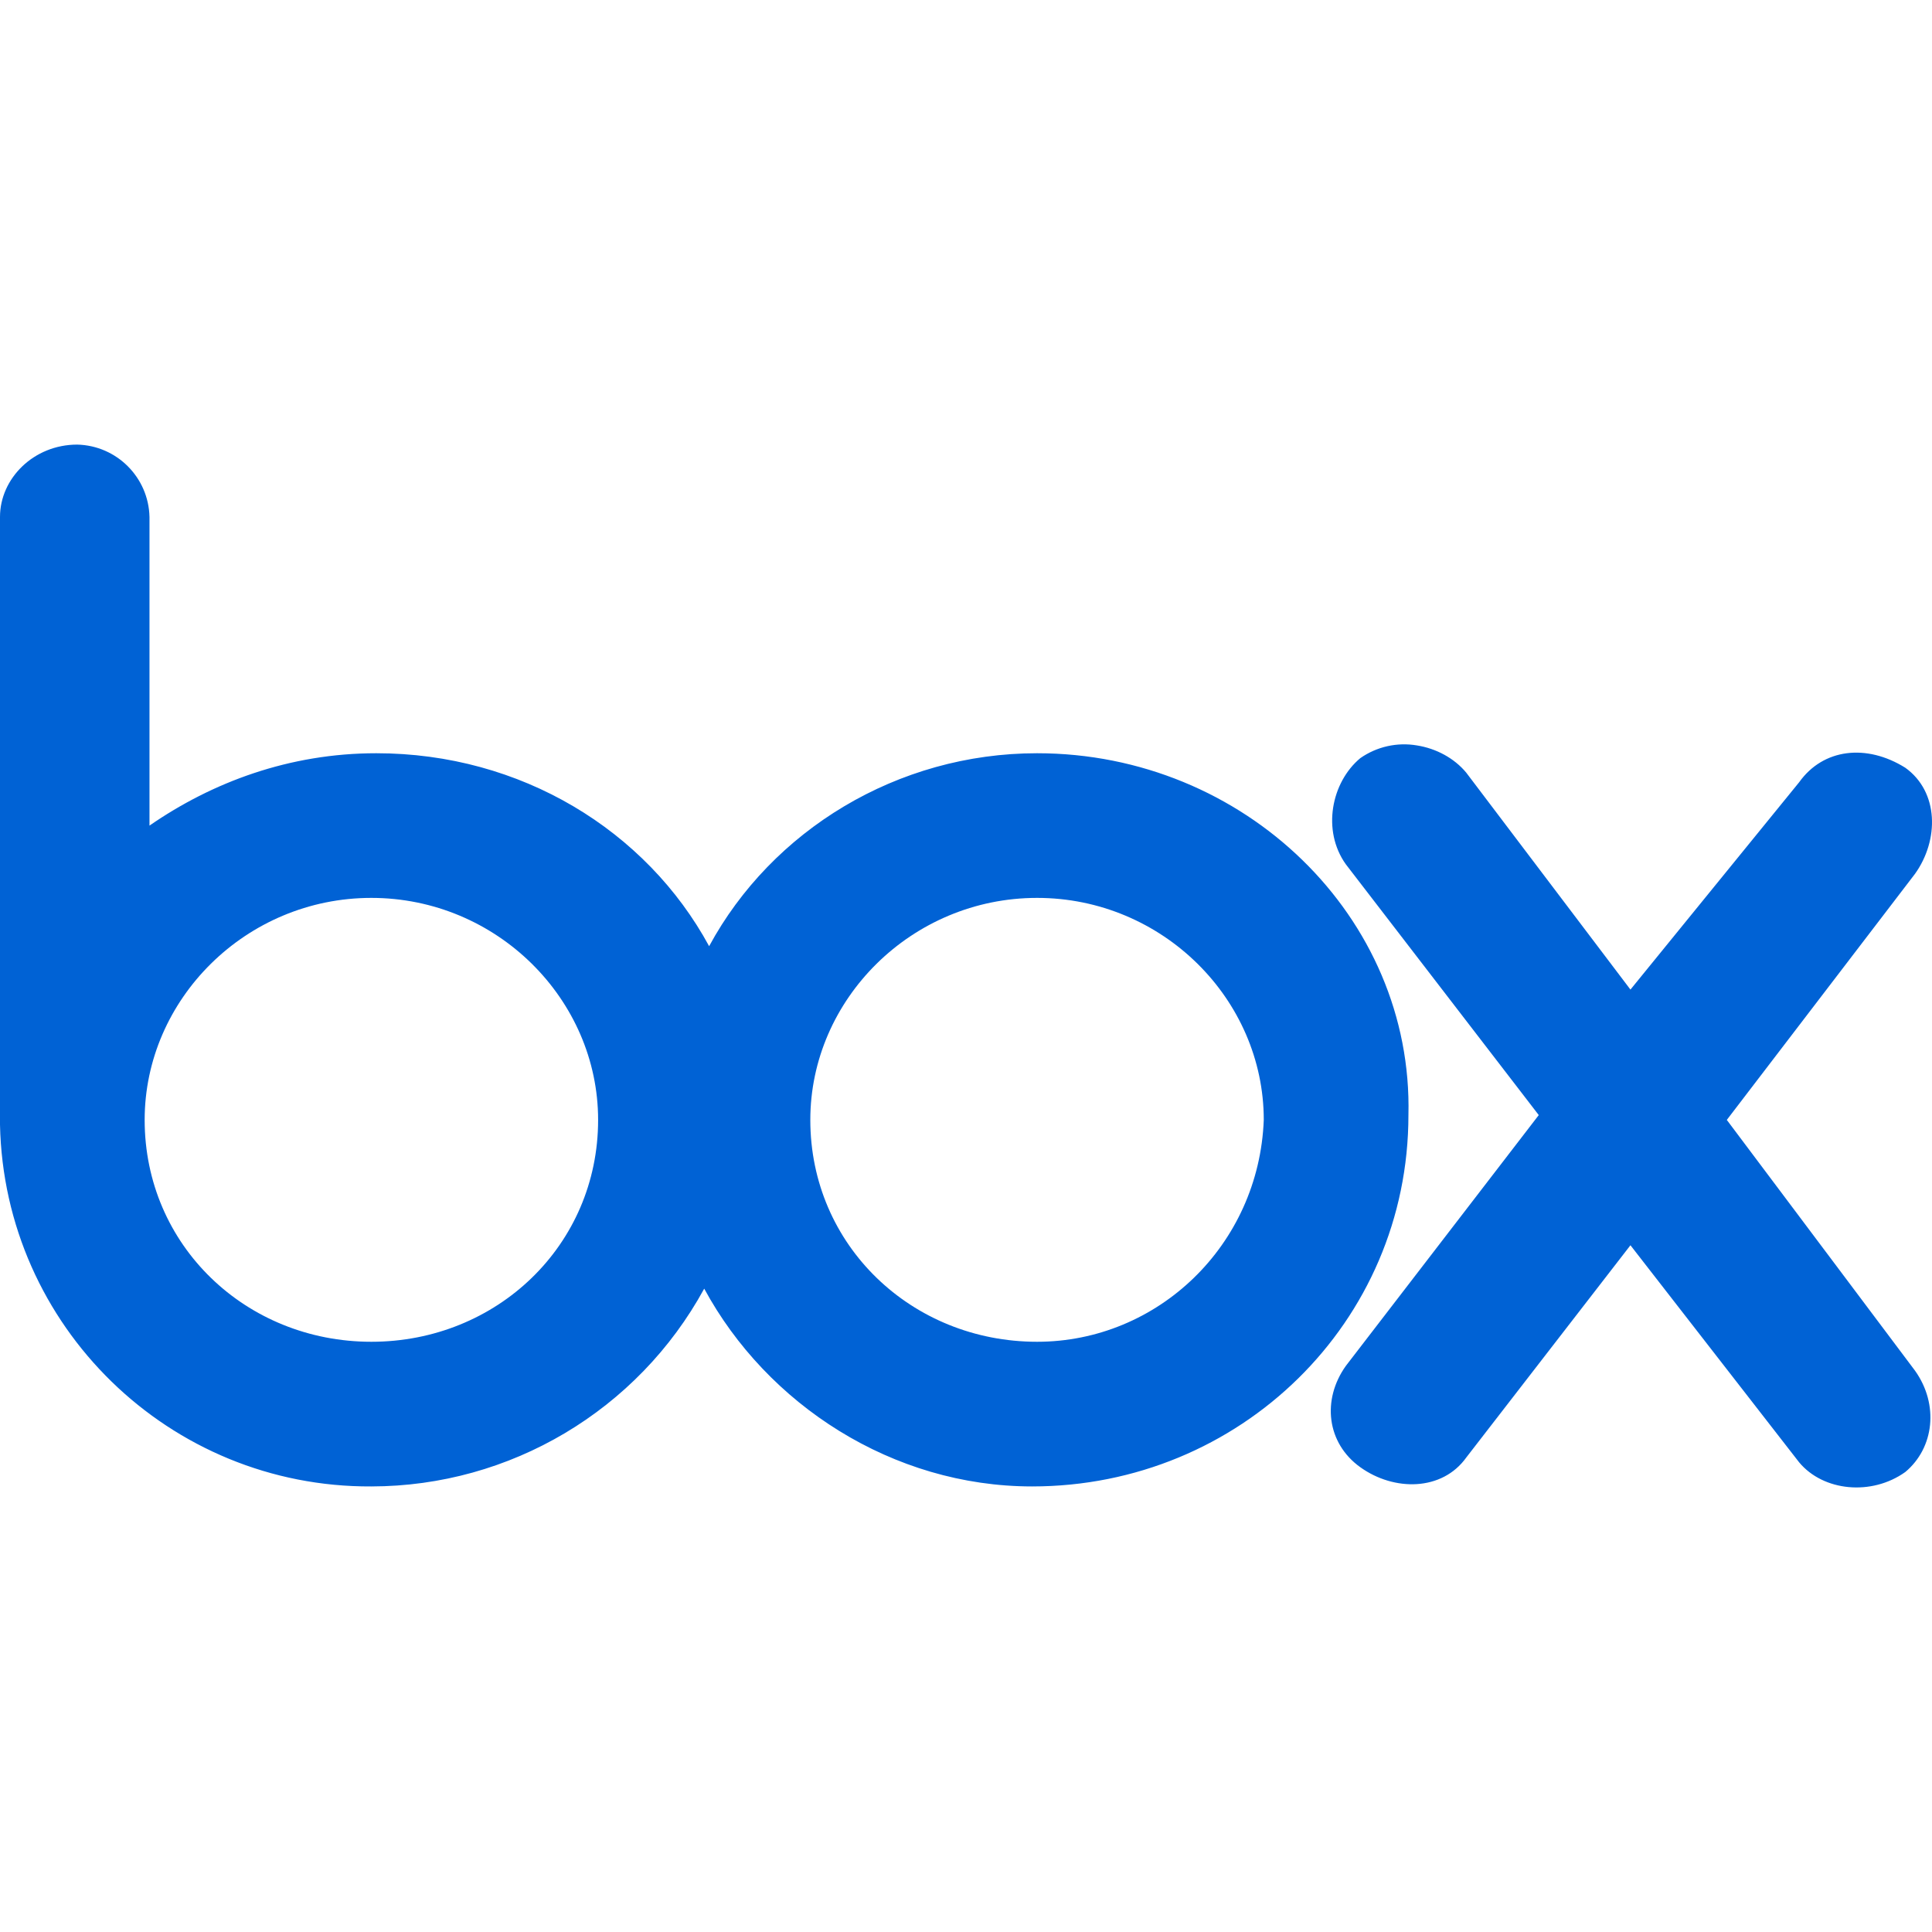
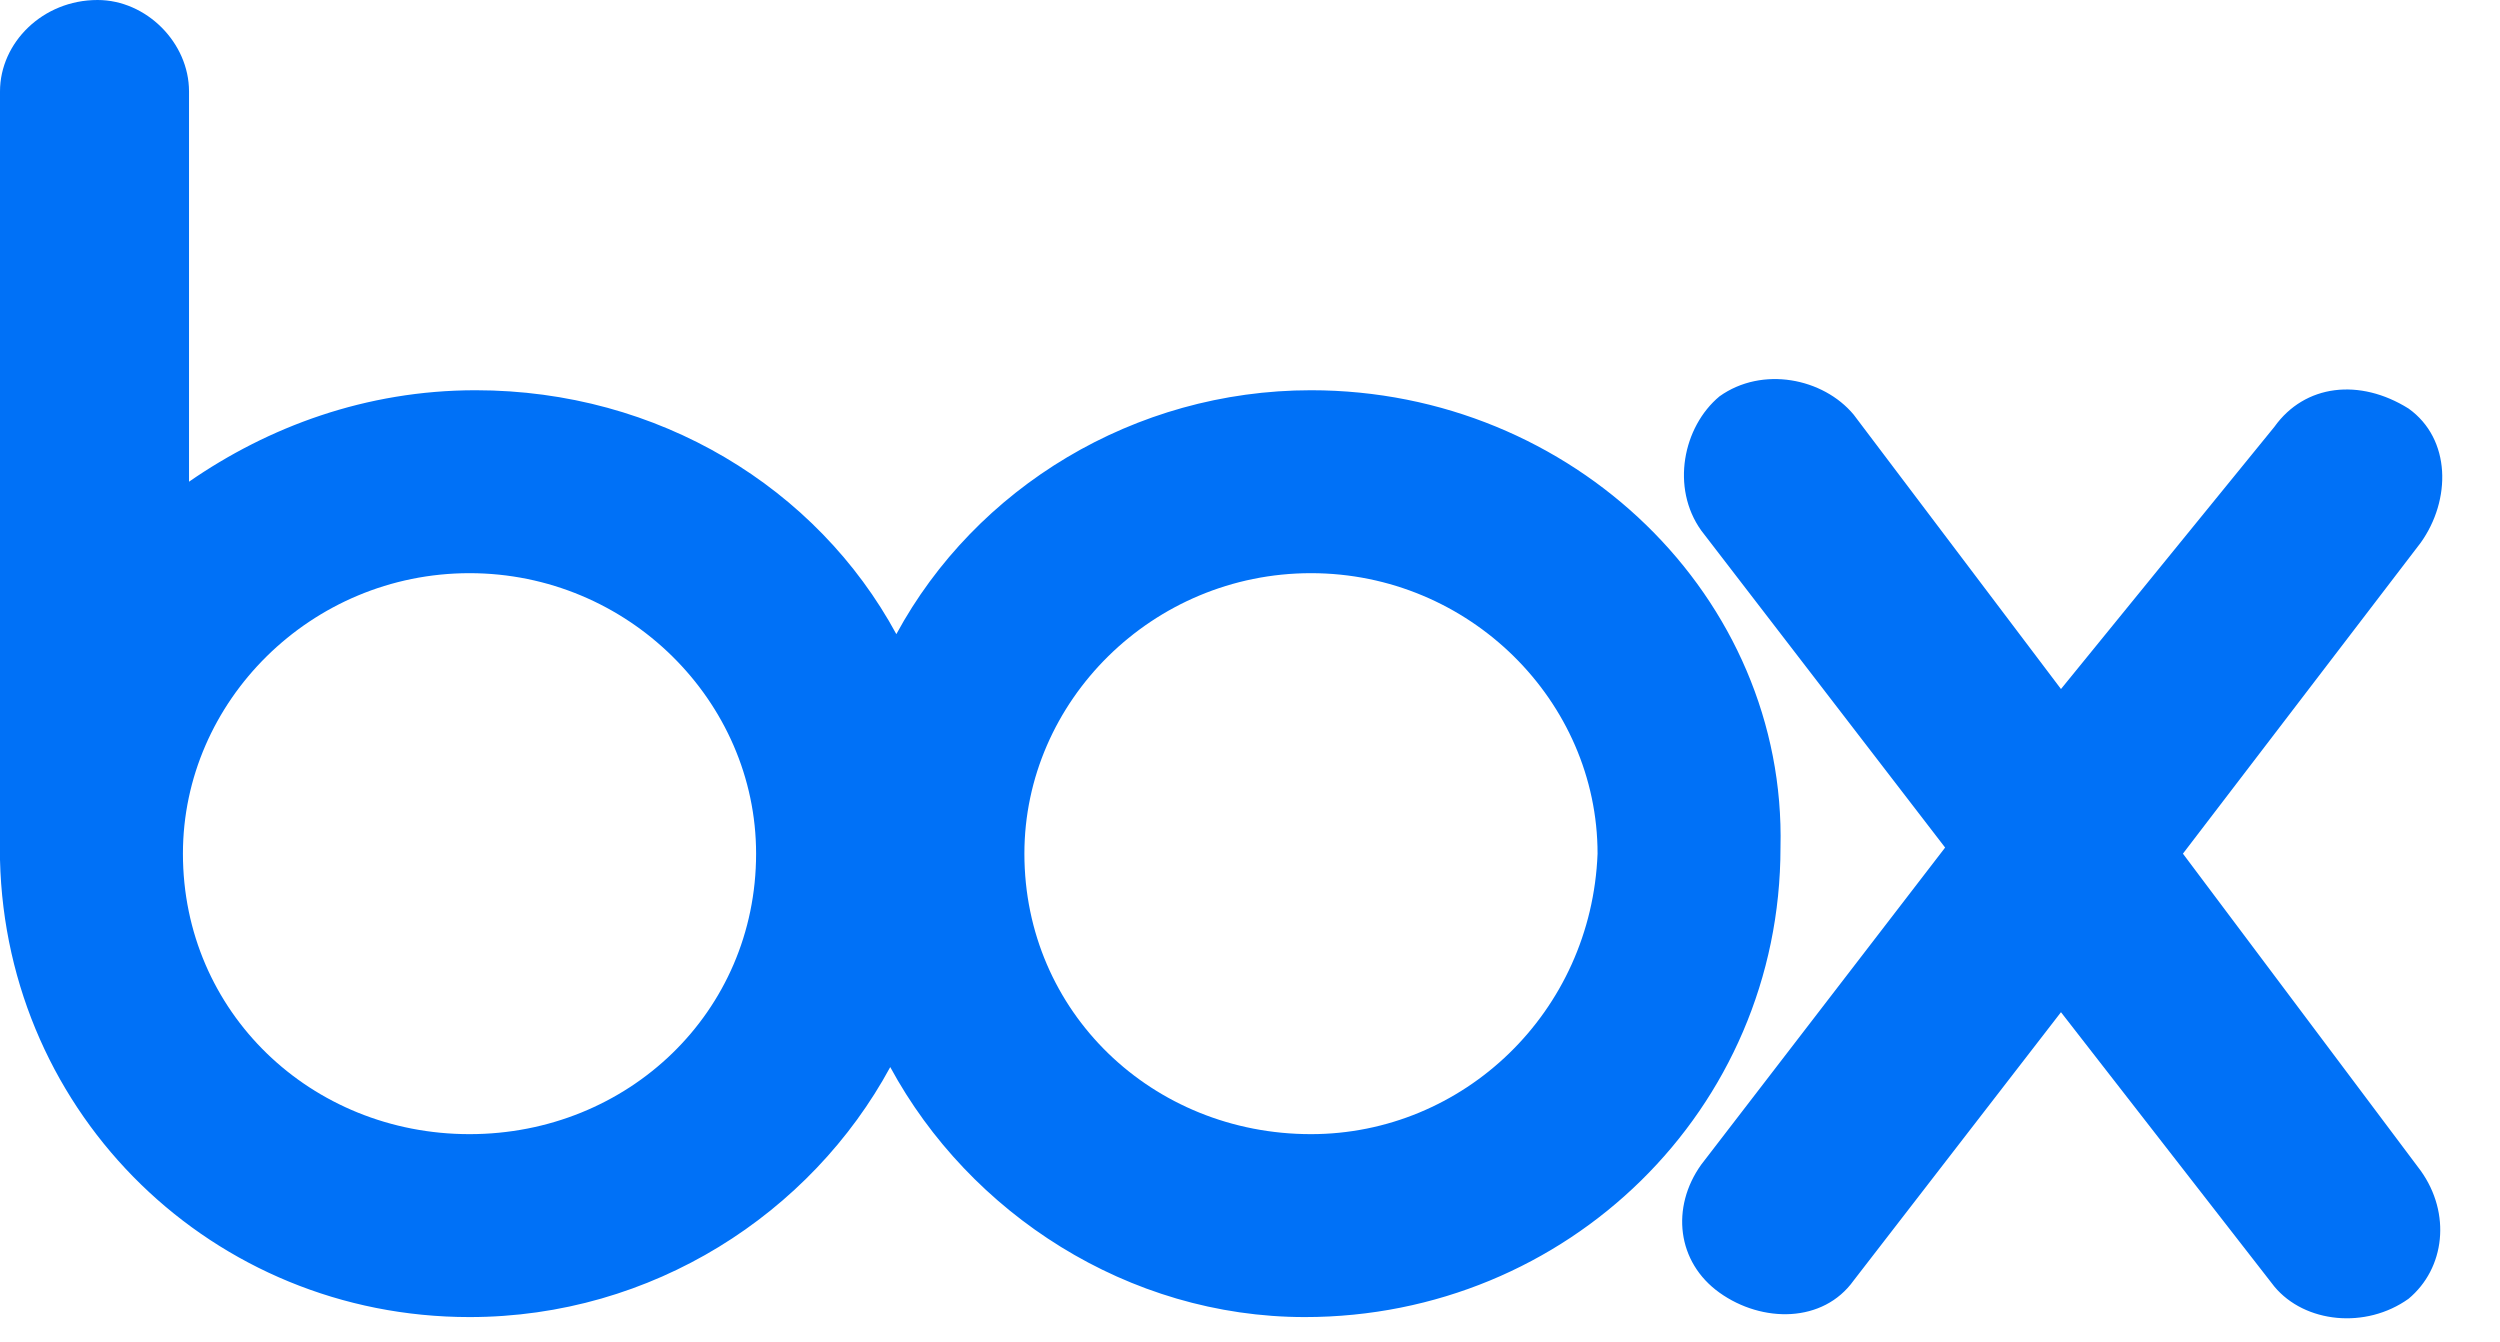
- <svg xmlns="http://www.w3.org/2000/svg" fill="#0062D5" role="img" viewBox="0 0 24 24">
-   <path d="M.959 5.523c-.54 0-.959.42-.959.899v7.549a4.59 4.59 0 004.613 4.494 4.717 4.717 0 004.135-2.457c.779 1.438 2.337 2.457 4.074 2.457 2.577 0 4.674-2.037 4.674-4.613.06-2.457-2.037-4.495-4.613-4.495-1.738 0-3.295.959-4.074 2.397-.78-1.438-2.338-2.397-4.135-2.397-1.079 0-2.038.36-2.817.899V6.422a.92.92 0 00-.898-.899zM17.602 9.26a.95.95 0 00-.704.158c-.36.3-.479.899-.18 1.318l2.397 3.116-2.396 3.115c-.3.42-.24.96.18 1.26.419.3 1.016.298 1.316-.122l2.039-2.636 2.096 2.697c.3.36.899.419 1.318.12.36-.3.42-.84.121-1.259l-2.338-3.115 2.338-3.057c.3-.419.298-1.018-.121-1.318-.48-.3-1.019-.24-1.318.18l-2.096 2.576-2.04-2.695c-.149-.18-.373-.3-.612-.338zM4.613 11.154c1.558 0 2.817 1.26 2.817 2.758 0 1.558-1.259 2.756-2.817 2.756-1.558 0-2.816-1.198-2.816-2.756 0-1.498 1.258-2.758 2.816-2.758zm8.27 0c1.558 0 2.816 1.26 2.816 2.758-.06 1.558-1.318 2.756-2.816 2.756-1.558 0-2.817-1.198-2.817-2.756 0-1.498 1.259-2.758 2.817-2.758Z" />
+ <svg xmlns="http://www.w3.org/2000/svg" width="41" height="22">
+   <path d="M39.7 19.2c.5.7.4 1.6-.2 2.1-.7.5-1.7.4-2.2-.2l-3.5-4.5-3.4 4.4c-.5.7-1.5.7-2.2.2-.7-.5-.8-1.4-.3-2.1l4-5.2-4-5.2c-.5-.7-.3-1.7.3-2.2.7-.5 1.7-.3 2.2.3l3.4 4.5L37.3 7c.5-.7 1.4-.8 2.2-.3.7.5.7 1.5.2 2.2L35.8 14l3.9 5.2zm-18.2-.6c-2.6 0-4.7-2-4.7-4.6 0-2.5 2.1-4.6 4.7-4.6s4.7 2.1 4.7 4.6c-.1 2.6-2.2 4.6-4.7 4.6zm-13.8 0c-2.6 0-4.7-2-4.7-4.6 0-2.5 2.1-4.6 4.7-4.6s4.7 2.1 4.7 4.6c0 2.6-2.1 4.6-4.7 4.6zM21.5 6.4c-2.9 0-5.5 1.6-6.8 4-1.3-2.4-3.9-4-6.9-4-1.8 0-3.4.6-4.7 1.5V1.5C3.1.7 2.4 0 1.6 0 .7 0 0 .7 0 1.5v12.6c.1 4.2 3.5 7.5 7.7 7.5 3 0 5.6-1.7 6.9-4.1 1.3 2.4 3.9 4.1 6.8 4.1 4.3 0 7.8-3.4 7.8-7.7.1-4.1-3.4-7.5-7.7-7.5z" fill="#0071F7" />
</svg>
